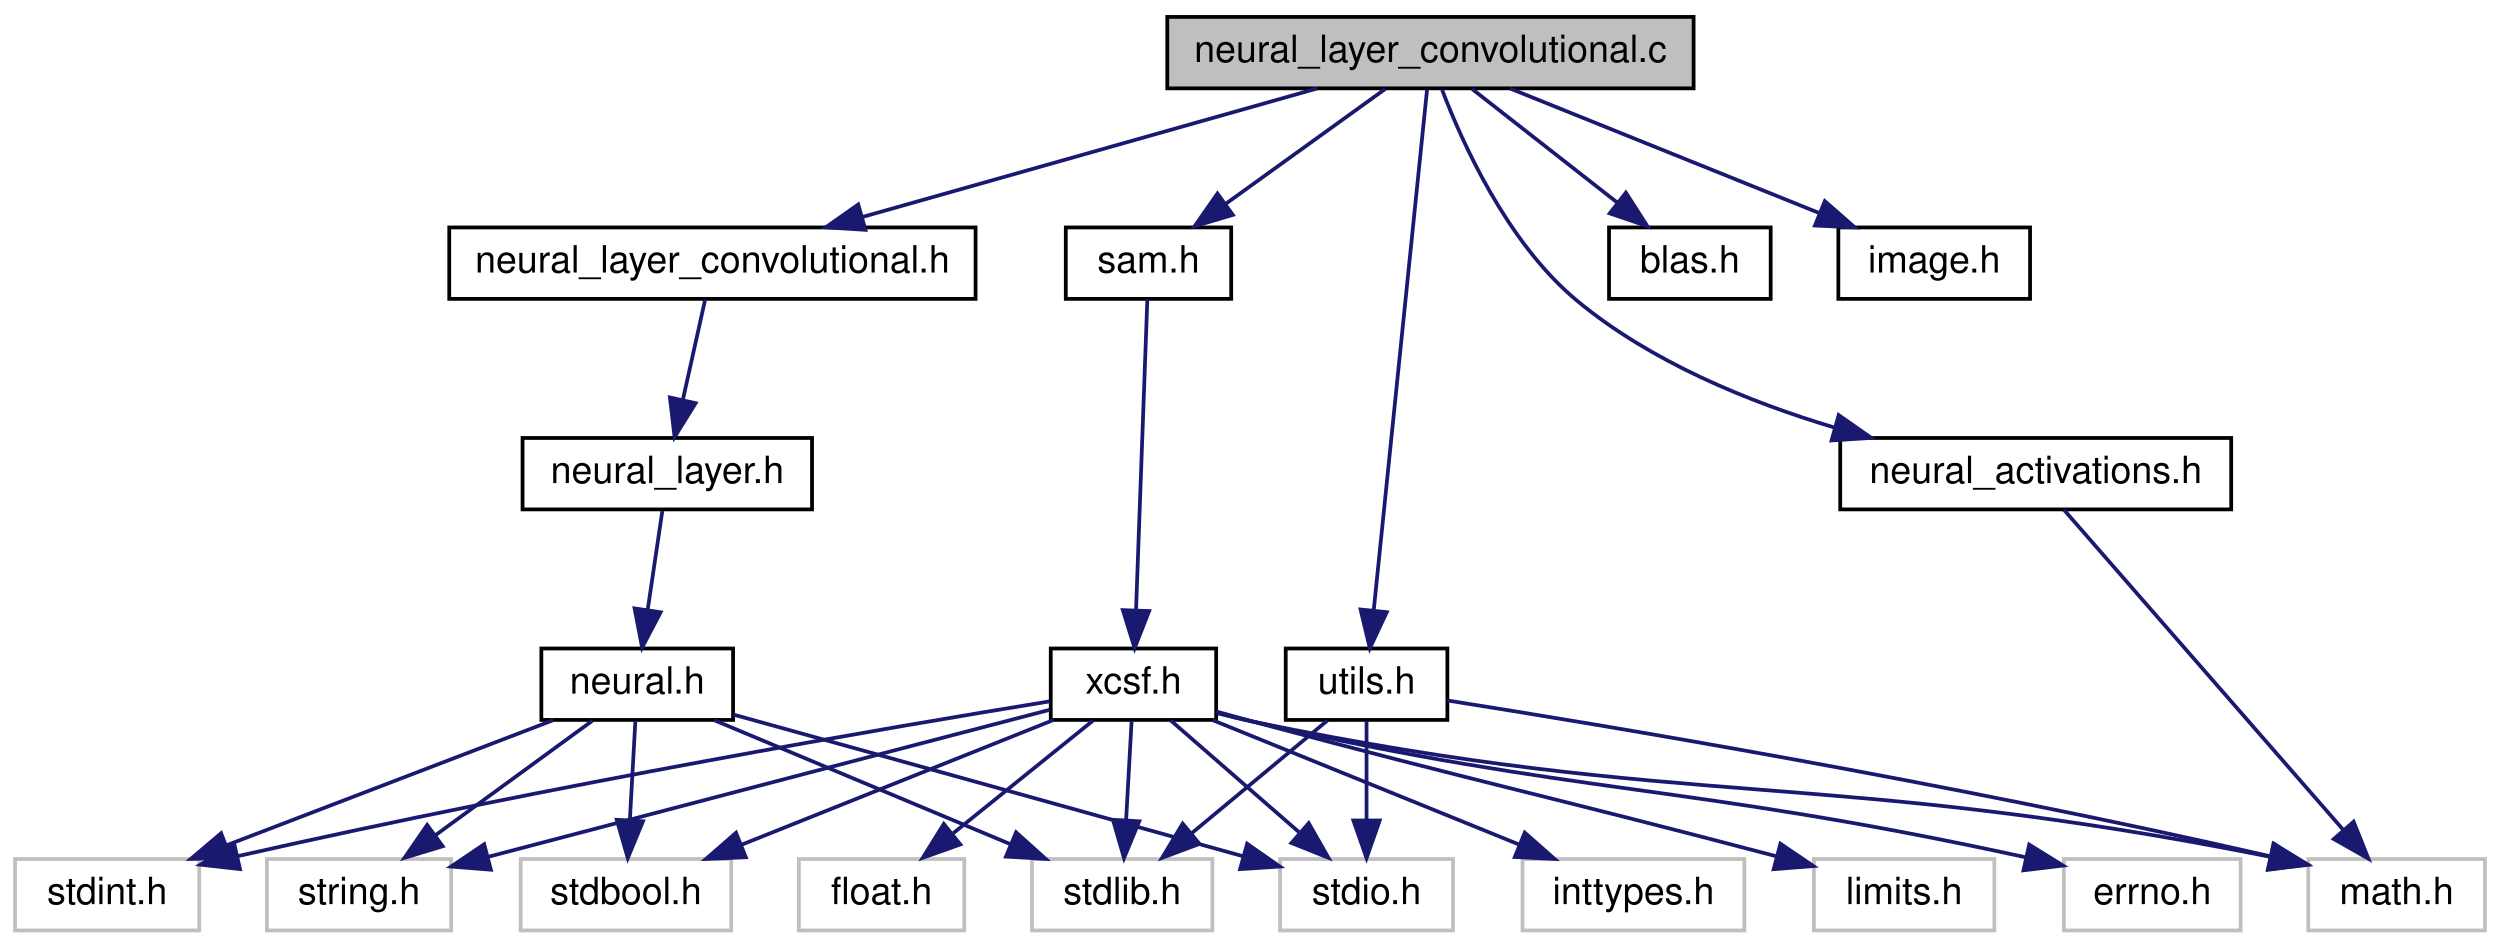
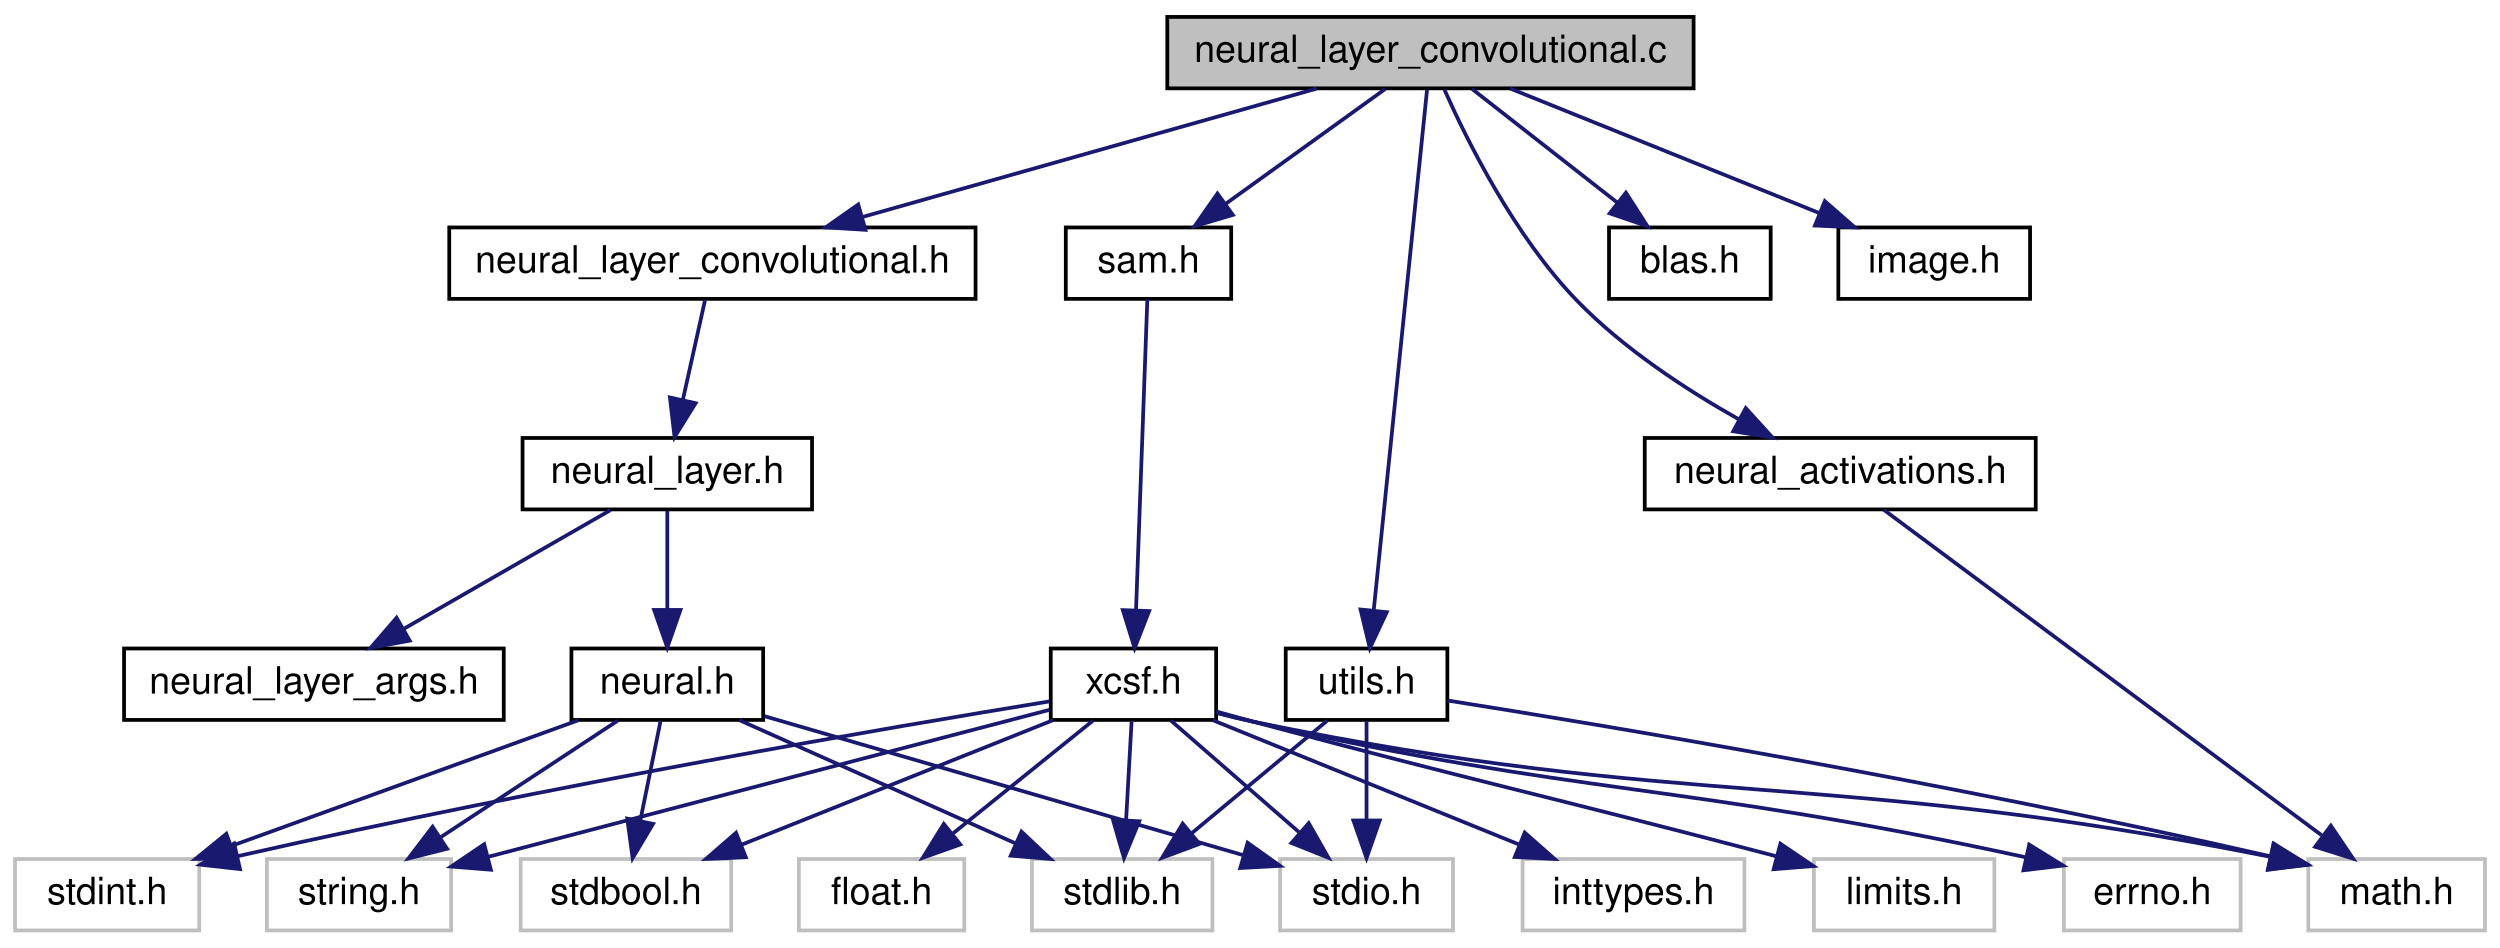
<svg xmlns="http://www.w3.org/2000/svg" xmlns:xlink="http://www.w3.org/1999/xlink" width="665pt" height="252pt" viewBox="0.00 0.00 665.00 252.00">
  <g id="graph0" class="graph" transform="scale(1 1) rotate(0) translate(4 248)">
    <g id="node1" class="node">
      <g id="a_node1">
        <a xlink:title="An implementation of a 2D convolutional layer.">
          <polygon fill="#bfbfbf" stroke="black" points="306.5,-224.5 306.5,-243.5 446.5,-243.5 446.5,-224.5 306.5,-224.5" />
          <text text-anchor="middle" x="376.5" y="-231.5" font-family="Helvetica,sans-Serif" font-size="10.00">neural_layer_convolutional.c</text>
        </a>
      </g>
    </g>
    <g id="node2" class="node">
      <g id="a_node2">
        <a xlink:href="neural__layer__convolutional_8h.html" target="_top" xlink:title="An implementation of a 2D convolutional layer.">
          <polygon fill="none" stroke="black" points="115.5,-168.5 115.5,-187.5 255.5,-187.5 255.5,-168.5 115.5,-168.5" />
          <text text-anchor="middle" x="185.5" y="-175.5" font-family="Helvetica,sans-Serif" font-size="10.00">neural_layer_convolutional.h</text>
        </a>
      </g>
    </g>
    <g id="edge1" class="edge">
      <path fill="none" stroke="midnightblue" d="M346.24,-224.44C313.54,-215.2 261.32,-200.44 225.32,-190.26" />
      <polygon fill="midnightblue" stroke="midnightblue" points="226.2,-186.87 215.62,-187.52 224.29,-193.61 226.2,-186.87" />
    </g>
-     <g id="node10" class="node">
-       <g id="a_node10">
+     <g id="node11" class="node">
+       <g id="a_node11">
        <a xlink:href="blas_8h.html" target="_top" xlink:title="Basic linear algebra functions.">
          <polygon fill="none" stroke="black" points="424,-168.5 424,-187.5 467,-187.5 467,-168.5 424,-168.5" />
          <text text-anchor="middle" x="445.5" y="-175.5" font-family="Helvetica,sans-Serif" font-size="10.00">blas.h</text>
        </a>
      </g>
    </g>
-     <g id="edge9" class="edge">
+     <g id="edge10" class="edge">
      <path fill="none" stroke="midnightblue" d="M387.59,-224.32C397.99,-216.18 413.76,-203.84 426.22,-194.09" />
      <polygon fill="midnightblue" stroke="midnightblue" points="428.49,-196.75 434.21,-187.83 424.18,-191.24 428.49,-196.75" />
    </g>
-     <g id="node11" class="node">
-       <g id="a_node11">
+     <g id="node12" class="node">
+       <g id="a_node12">
        <a xlink:href="image_8h.html" target="_top" xlink:title="Image handling functions.">
          <polygon fill="none" stroke="black" points="485,-168.5 485,-187.5 536,-187.5 536,-168.5 485,-168.5" />
          <text text-anchor="middle" x="510.5" y="-175.5" font-family="Helvetica,sans-Serif" font-size="10.00">image.h</text>
        </a>
      </g>
    </g>
-     <g id="edge10" class="edge">
+     <g id="edge11" class="edge">
      <path fill="none" stroke="midnightblue" d="M397.73,-224.44C419.88,-215.52 454.82,-201.44 479.94,-191.32" />
      <polygon fill="midnightblue" stroke="midnightblue" points="481.4,-194.5 489.37,-187.52 478.78,-188.01 481.4,-194.5" />
    </g>
-     <g id="node12" class="node">
-       <g id="a_node12">
+     <g id="node13" class="node">
+       <g id="a_node13">
        <a xlink:href="neural__activations_8h.html" target="_top" xlink:title="Neural network activation functions.">
-           <polygon fill="none" stroke="black" points="485.5,-112.5 485.5,-131.5 589.5,-131.5 589.5,-112.5 485.5,-112.5" />
-           <text text-anchor="middle" x="537.5" y="-119.5" font-family="Helvetica,sans-Serif" font-size="10.00">neural_activations.h</text>
-         </a>
-       </g>
-     </g>
-     <g id="edge11" class="edge">
-       <path fill="none" stroke="midnightblue" d="M379.59,-224.13C384.86,-210.27 396.85,-183.45 415.5,-168 435.12,-151.74 461.16,-141.07 484.14,-134.22" />
-       <polygon fill="midnightblue" stroke="midnightblue" points="485.09,-137.59 493.77,-131.52 483.2,-130.85 485.09,-137.59" />
-     </g>
-     <g id="node14" class="node">
-       <g id="a_node14">
+           <polygon fill="none" stroke="black" points="433.5,-112.5 433.5,-131.5 537.5,-131.5 537.5,-112.5 433.5,-112.5" />
+           <text text-anchor="middle" x="485.5" y="-119.5" font-family="Helvetica,sans-Serif" font-size="10.00">neural_activations.h</text>
+         </a>
+       </g>
+     </g>
+     <g id="edge12" class="edge">
+       <path fill="none" stroke="midnightblue" d="M380.21,-224.16C386.15,-210.79 398.83,-185.2 415.5,-168 427.84,-155.27 444.43,-144.41 458.36,-136.55" />
+       <polygon fill="midnightblue" stroke="midnightblue" points="460.37,-139.44 467.5,-131.6 457.04,-133.28 460.37,-139.44" />
+     </g>
+     <g id="node15" class="node">
+       <g id="a_node15">
        <a xlink:href="sam_8h.html" target="_top" xlink:title="Self-adaptive mutation functions.">
          <polygon fill="none" stroke="black" points="279.5,-168.5 279.5,-187.5 323.5,-187.5 323.5,-168.5 279.5,-168.5" />
          <text text-anchor="middle" x="301.5" y="-175.5" font-family="Helvetica,sans-Serif" font-size="10.00">sam.h</text>
        </a>
      </g>
    </g>
-     <g id="edge13" class="edge">
+     <g id="edge14" class="edge">
      <path fill="none" stroke="midnightblue" d="M364.45,-224.32C353.04,-216.11 335.67,-203.6 322.07,-193.81" />
      <polygon fill="midnightblue" stroke="midnightblue" points="323.93,-190.84 313.77,-187.83 319.84,-196.52 323.93,-190.84" />
    </g>
-     <g id="node20" class="node">
-       <g id="a_node20">
+     <g id="node21" class="node">
+       <g id="a_node21">
        <a xlink:href="utils_8h.html" target="_top" xlink:title="Utility functions for random number handling, etc.">
          <polygon fill="none" stroke="black" points="338,-56.5 338,-75.5 381,-75.5 381,-56.5 338,-56.5" />
          <text text-anchor="middle" x="359.5" y="-63.5" font-family="Helvetica,sans-Serif" font-size="10.00">utils.h</text>
        </a>
      </g>
    </g>
-     <g id="edge25" class="edge">
+     <g id="edge26" class="edge">
      <path fill="none" stroke="midnightblue" d="M375.59,-224.08C372.91,-197.95 365.05,-121.21 361.4,-85.58" />
      <polygon fill="midnightblue" stroke="midnightblue" points="364.88,-85.16 360.38,-75.57 357.91,-85.87 364.88,-85.16" />
    </g>
    <g id="node3" class="node">
      <g id="a_node3">
        <a xlink:href="neural__layer_8h.html" target="_top" xlink:title="Interface for neural network layers.">
          <polygon fill="none" stroke="black" points="135,-112.5 135,-131.5 212,-131.5 212,-112.5 135,-112.5" />
          <text text-anchor="middle" x="173.5" y="-119.5" font-family="Helvetica,sans-Serif" font-size="10.00">neural_layer.h</text>
        </a>
      </g>
    </g>
    <g id="edge2" class="edge">
      <path fill="none" stroke="midnightblue" d="M183.52,-168.08C181.93,-160.93 179.64,-150.64 177.65,-141.69" />
      <polygon fill="midnightblue" stroke="midnightblue" points="181.03,-140.75 175.44,-131.75 174.2,-142.27 181.03,-140.75" />
    </g>
    <g id="node4" class="node">
      <g id="a_node4">
        <a xlink:href="neural_8h.html" target="_top" xlink:title="An implementation of a multi-layer perceptron neural network.">
-           <polygon fill="none" stroke="black" points="140,-56.5 140,-75.5 191,-75.5 191,-56.5 140,-56.5" />
-           <text text-anchor="middle" x="165.5" y="-63.5" font-family="Helvetica,sans-Serif" font-size="10.00">neural.h</text>
+           <polygon fill="none" stroke="black" points="148,-56.5 148,-75.5 199,-75.5 199,-56.5 148,-56.5" />
+           <text text-anchor="middle" x="173.5" y="-63.5" font-family="Helvetica,sans-Serif" font-size="10.00">neural.h</text>
        </a>
      </g>
    </g>
    <g id="edge3" class="edge">
-       <path fill="none" stroke="midnightblue" d="M172.18,-112.08C171.12,-104.93 169.59,-94.64 168.27,-85.69" />
-       <polygon fill="midnightblue" stroke="midnightblue" points="171.72,-85.13 166.8,-75.75 164.8,-86.16 171.72,-85.13" />
+       <path fill="none" stroke="midnightblue" d="M173.5,-112.08C173.5,-105.01 173.5,-94.86 173.5,-85.99" />
+       <polygon fill="midnightblue" stroke="midnightblue" points="177,-85.75 173.5,-75.75 170,-85.75 177,-85.75" />
+     </g>
+     <g id="node10" class="node">
+       <g id="a_node10">
+         <a xlink:href="neural__layer__args_8h.html" target="_top" xlink:title="Functions operating on neural network arguments/constants.">
+           <polygon fill="none" stroke="black" points="29,-56.5 29,-75.5 130,-75.5 130,-56.5 29,-56.5" />
+           <text text-anchor="middle" x="79.5" y="-63.5" font-family="Helvetica,sans-Serif" font-size="10.00">neural_layer_args.h</text>
+         </a>
+       </g>
+     </g>
+     <g id="edge9" class="edge">
+       <path fill="none" stroke="midnightblue" d="M158.4,-112.32C143.6,-103.82 120.81,-90.73 103.52,-80.8" />
+       <polygon fill="midnightblue" stroke="midnightblue" points="104.98,-77.6 94.57,-75.65 101.49,-83.67 104.98,-77.6" />
    </g>
    <g id="node5" class="node">
      <g id="a_node5">
        <a xlink:title=" ">
          <polygon fill="none" stroke="#bfbfbf" points="134.5,-0.5 134.5,-19.5 190.5,-19.5 190.5,-0.5 134.5,-0.5" />
          <text text-anchor="middle" x="162.5" y="-7.5" font-family="Helvetica,sans-Serif" font-size="10.00">stdbool.h</text>
        </a>
      </g>
    </g>
    <g id="edge4" class="edge">
-       <path fill="none" stroke="midnightblue" d="M165,-56.08C164.61,-49.01 164.05,-38.86 163.55,-29.99" />
-       <polygon fill="midnightblue" stroke="midnightblue" points="167.04,-29.54 162.99,-19.75 160.05,-29.93 167.04,-29.54" />
+       <path fill="none" stroke="midnightblue" d="M171.68,-56.08C170.23,-48.93 168.13,-38.64 166.31,-29.69" />
+       <polygon fill="midnightblue" stroke="midnightblue" points="169.71,-28.85 164.28,-19.75 162.85,-30.25 169.71,-28.85" />
    </g>
    <g id="node6" class="node">
      <g id="a_node6">
        <a xlink:title=" ">
          <polygon fill="none" stroke="#bfbfbf" points="0,-0.5 0,-19.5 49,-19.5 49,-0.5 0,-0.5" />
          <text text-anchor="middle" x="24.5" y="-7.5" font-family="Helvetica,sans-Serif" font-size="10.00">stdint.h</text>
        </a>
      </g>
    </g>
    <g id="edge5" class="edge">
-       <path fill="none" stroke="midnightblue" d="M143.16,-56.44C119.75,-47.48 82.76,-33.31 56.31,-23.18" />
-       <polygon fill="midnightblue" stroke="midnightblue" points="57.33,-19.82 46.74,-19.52 54.82,-26.36 57.33,-19.82" />
+       <path fill="none" stroke="midnightblue" d="M149.89,-56.44C125.04,-47.44 85.73,-33.19 57.75,-23.05" />
+       <polygon fill="midnightblue" stroke="midnightblue" points="58.59,-19.63 48,-19.52 56.21,-26.21 58.59,-19.63" />
    </g>
    <g id="node7" class="node">
      <g id="a_node7">
        <a xlink:title=" ">
          <polygon fill="none" stroke="#bfbfbf" points="336.5,-0.5 336.5,-19.5 382.5,-19.5 382.5,-0.5 336.5,-0.5" />
          <text text-anchor="middle" x="359.5" y="-7.5" font-family="Helvetica,sans-Serif" font-size="10.00">stdio.h</text>
        </a>
      </g>
    </g>
    <g id="edge6" class="edge">
-       <path fill="none" stroke="midnightblue" d="M191.04,-57.93C221.16,-49.59 272.99,-35.22 326.73,-20.21" />
-       <polygon fill="midnightblue" stroke="midnightblue" points="327.74,-23.56 336.43,-17.5 325.86,-16.82 327.74,-23.56" />
+       <path fill="none" stroke="midnightblue" d="M199.36,-57.49C232.67,-47.82 290.56,-31.01 326.86,-20.48" />
+       <polygon fill="midnightblue" stroke="midnightblue" points="327.86,-23.83 336.49,-17.68 325.91,-17.11 327.86,-23.83" />
    </g>
    <g id="node8" class="node">
      <g id="a_node8">
        <a xlink:title=" ">
          <polygon fill="none" stroke="#bfbfbf" points="270.5,-0.5 270.5,-19.5 318.5,-19.5 318.5,-0.5 270.5,-0.5" />
          <text text-anchor="middle" x="294.5" y="-7.5" font-family="Helvetica,sans-Serif" font-size="10.00">stdlib.h</text>
        </a>
      </g>
    </g>
    <g id="edge7" class="edge">
-       <path fill="none" stroke="midnightblue" d="M185.94,-56.44C207.17,-47.56 240.6,-33.56 264.75,-23.45" />
-       <polygon fill="midnightblue" stroke="midnightblue" points="266.28,-26.61 274.16,-19.52 263.58,-20.15 266.28,-26.61" />
+       <path fill="none" stroke="midnightblue" d="M192.67,-56.44C212.41,-47.64 243.39,-33.81 265.99,-23.72" />
+       <polygon fill="midnightblue" stroke="midnightblue" points="267.71,-26.79 275.42,-19.52 264.86,-20.4 267.71,-26.79" />
    </g>
    <g id="node9" class="node">
      <g id="a_node9">
        <a xlink:title=" ">
          <polygon fill="none" stroke="#bfbfbf" points="67,-0.5 67,-19.5 116,-19.5 116,-0.5 67,-0.5" />
          <text text-anchor="middle" x="91.5" y="-7.5" font-family="Helvetica,sans-Serif" font-size="10.00">string.h</text>
        </a>
      </g>
    </g>
    <g id="edge8" class="edge">
-       <path fill="none" stroke="midnightblue" d="M153.61,-56.32C142.35,-48.11 125.21,-35.6 111.79,-25.81" />
-       <polygon fill="midnightblue" stroke="midnightblue" points="113.75,-22.9 103.61,-19.83 109.62,-28.56 113.75,-22.9" />
-     </g>
-     <g id="node13" class="node">
-       <g id="a_node13">
+       <path fill="none" stroke="midnightblue" d="M160.33,-56.32C147.65,-47.98 128.27,-35.21 113.29,-25.35" />
+       <polygon fill="midnightblue" stroke="midnightblue" points="114.92,-22.23 104.64,-19.65 111.07,-28.08 114.92,-22.23" />
+     </g>
+     <g id="node14" class="node">
+       <g id="a_node14">
        <a xlink:title=" ">
          <polygon fill="none" stroke="#bfbfbf" points="610,-0.5 610,-19.5 657,-19.5 657,-0.5 610,-0.5" />
          <text text-anchor="middle" x="633.5" y="-7.5" font-family="Helvetica,sans-Serif" font-size="10.00">math.h</text>
        </a>
      </g>
    </g>
-     <g id="edge12" class="edge">
-       <path fill="none" stroke="midnightblue" d="M545.03,-112.37C561.02,-94.05 598.55,-51.05 619.22,-27.36" />
-       <polygon fill="midnightblue" stroke="midnightblue" points="622.06,-29.43 626,-19.59 616.79,-24.82 622.06,-29.43" />
-     </g>
-     <g id="node15" class="node">
-       <g id="a_node15">
+     <g id="edge13" class="edge">
+       <path fill="none" stroke="midnightblue" d="M497.11,-112.37C522.29,-93.65 582.17,-49.15 613.54,-25.83" />
+       <polygon fill="midnightblue" stroke="midnightblue" points="616,-28.37 621.94,-19.59 611.83,-22.75 616,-28.37" />
+     </g>
+     <g id="node16" class="node">
+       <g id="a_node16">
        <a xlink:href="xcsf_8h.html" target="_top" xlink:title="XCSF data structures.">
          <polygon fill="none" stroke="black" points="275.5,-56.5 275.5,-75.5 319.5,-75.5 319.5,-56.5 275.5,-56.5" />
          <text text-anchor="middle" x="297.5" y="-63.5" font-family="Helvetica,sans-Serif" font-size="10.00">xcsf.h</text>
        </a>
      </g>
    </g>
-     <g id="edge14" class="edge">
+     <g id="edge15" class="edge">
      <path fill="none" stroke="midnightblue" d="M301.19,-168.37C300.54,-150.62 299.05,-109.67 298.18,-85.6" />
      <polygon fill="midnightblue" stroke="midnightblue" points="301.67,-85.46 297.81,-75.59 294.68,-85.71 301.67,-85.46" />
    </g>
-     <g id="edge20" class="edge">
+     <g id="edge21" class="edge">
      <path fill="none" stroke="midnightblue" d="M276.11,-56.44C253.79,-47.52 218.6,-33.44 193.29,-23.32" />
      <polygon fill="midnightblue" stroke="midnightblue" points="194.38,-19.98 183.79,-19.52 191.78,-26.48 194.38,-19.98" />
    </g>
-     <g id="edge21" class="edge">
+     <g id="edge22" class="edge">
      <path fill="none" stroke="midnightblue" d="M275.21,-61.44C234.24,-54.77 144.06,-39.46 59.11,-20.24" />
      <polygon fill="midnightblue" stroke="midnightblue" points="59.84,-16.82 49.31,-18 58.28,-23.64 59.84,-16.82" />
    </g>
-     <g id="edge22" class="edge">
+     <g id="edge23" class="edge">
      <path fill="none" stroke="midnightblue" d="M307.46,-56.32C316.63,-48.34 330.44,-36.31 341.53,-26.65" />
      <polygon fill="midnightblue" stroke="midnightblue" points="344.12,-29.04 349.36,-19.83 339.52,-23.76 344.12,-29.04" />
    </g>
-     <g id="edge23" class="edge">
+     <g id="edge24" class="edge">
      <path fill="none" stroke="midnightblue" d="M297,-56.08C296.61,-49.01 296.05,-38.86 295.55,-29.99" />
      <polygon fill="midnightblue" stroke="midnightblue" points="299.04,-29.54 294.99,-19.75 292.05,-29.93 299.04,-29.54" />
    </g>
-     <g id="edge24" class="edge">
+     <g id="edge25" class="edge">
      <path fill="none" stroke="midnightblue" d="M275.23,-59.2C244.17,-51.09 185.81,-35.86 126.01,-20.13" />
      <polygon fill="midnightblue" stroke="midnightblue" points="126.57,-16.66 116.01,-17.5 124.79,-23.43 126.57,-16.66" />
    </g>
-     <g id="edge19" class="edge">
+     <g id="edge20" class="edge">
      <path fill="none" stroke="midnightblue" d="M319.78,-58.3C323.02,-57.45 326.33,-56.65 329.5,-56 445.79,-32.08 480.25,-43.9 599.91,-20.08" />
      <polygon fill="midnightblue" stroke="midnightblue" points="600.72,-23.49 609.83,-18.06 599.33,-16.63 600.72,-23.49" />
    </g>
-     <g id="node16" class="node">
-       <g id="a_node16">
+     <g id="node17" class="node">
+       <g id="a_node17">
        <a xlink:title=" ">
          <polygon fill="none" stroke="#bfbfbf" points="545,-0.5 545,-19.5 592,-19.5 592,-0.5 545,-0.5" />
          <text text-anchor="middle" x="568.5" y="-7.5" font-family="Helvetica,sans-Serif" font-size="10.00">errno.h</text>
        </a>
      </g>
    </g>
-     <g id="edge15" class="edge">
+     <g id="edge16" class="edge">
      <path fill="none" stroke="midnightblue" d="M319.81,-58.42C323.04,-57.55 326.35,-56.72 329.5,-56 417.03,-36.1 443.03,-39.95 534.78,-19.97" />
      <polygon fill="midnightblue" stroke="midnightblue" points="535.77,-23.33 544.77,-17.76 534.25,-16.5 535.77,-23.33" />
    </g>
-     <g id="node17" class="node">
-       <g id="a_node17">
+     <g id="node18" class="node">
+       <g id="a_node18">
        <a xlink:title=" ">
          <polygon fill="none" stroke="#bfbfbf" points="208.5,-0.5 208.5,-19.5 252.5,-19.5 252.5,-0.5 208.5,-0.5" />
          <text text-anchor="middle" x="230.5" y="-7.5" font-family="Helvetica,sans-Serif" font-size="10.00">float.h</text>
        </a>
      </g>
    </g>
-     <g id="edge16" class="edge">
+     <g id="edge17" class="edge">
      <path fill="none" stroke="midnightblue" d="M286.74,-56.32C276.73,-48.26 261.61,-36.08 249.57,-26.37" />
      <polygon fill="midnightblue" stroke="midnightblue" points="251.44,-23.38 241.46,-19.83 247.05,-28.83 251.44,-23.38" />
    </g>
-     <g id="node18" class="node">
-       <g id="a_node18">
+     <g id="node19" class="node">
+       <g id="a_node19">
        <a xlink:title=" ">
          <polygon fill="none" stroke="#bfbfbf" points="401,-0.5 401,-19.5 460,-19.5 460,-0.5 401,-0.5" />
          <text text-anchor="middle" x="430.5" y="-7.5" font-family="Helvetica,sans-Serif" font-size="10.00">inttypes.h</text>
        </a>
      </g>
    </g>
-     <g id="edge17" class="edge">
+     <g id="edge18" class="edge">
      <path fill="none" stroke="midnightblue" d="M318.57,-56.44C340.56,-47.52 375.23,-33.44 400.16,-23.32" />
      <polygon fill="midnightblue" stroke="midnightblue" points="401.58,-26.52 409.52,-19.52 398.94,-20.04 401.58,-26.52" />
    </g>
-     <g id="node19" class="node">
-       <g id="a_node19">
+     <g id="node20" class="node">
+       <g id="a_node20">
        <a xlink:title=" ">
          <polygon fill="none" stroke="#bfbfbf" points="478.5,-0.5 478.5,-19.5 526.5,-19.5 526.5,-0.5 478.5,-0.5" />
          <text text-anchor="middle" x="502.5" y="-7.5" font-family="Helvetica,sans-Serif" font-size="10.00">limits.h</text>
        </a>
      </g>
    </g>
-     <g id="edge18" class="edge">
+     <g id="edge19" class="edge">
      <path fill="none" stroke="midnightblue" d="M319.52,-58.74C322.86,-57.81 326.27,-56.87 329.5,-56 388.51,-40.12 405.74,-36.76 468.35,-20.27" />
      <polygon fill="midnightblue" stroke="midnightblue" points="469.59,-23.57 478.36,-17.63 467.8,-16.8 469.59,-23.57" />
    </g>
-     <g id="edge27" class="edge">
+     <g id="edge28" class="edge">
      <path fill="none" stroke="midnightblue" d="M359.5,-56.08C359.5,-49.01 359.5,-38.86 359.5,-29.99" />
      <polygon fill="midnightblue" stroke="midnightblue" points="363,-29.75 359.5,-19.75 356,-29.75 363,-29.75" />
    </g>
-     <g id="edge28" class="edge">
+     <g id="edge29" class="edge">
      <path fill="none" stroke="midnightblue" d="M349.06,-56.32C339.35,-48.26 324.68,-36.08 313,-26.37" />
      <polygon fill="midnightblue" stroke="midnightblue" points="315.06,-23.53 305.13,-19.83 310.59,-28.92 315.06,-23.53" />
    </g>
-     <g id="edge26" class="edge">
+     <g id="edge27" class="edge">
      <path fill="none" stroke="midnightblue" d="M381,-61.67C421.84,-55.21 513.61,-40.01 599.85,-20.23" />
      <polygon fill="midnightblue" stroke="midnightblue" points="600.85,-23.59 609.8,-17.92 599.26,-16.77 600.85,-23.59" />
    </g>
  </g>
</svg>
